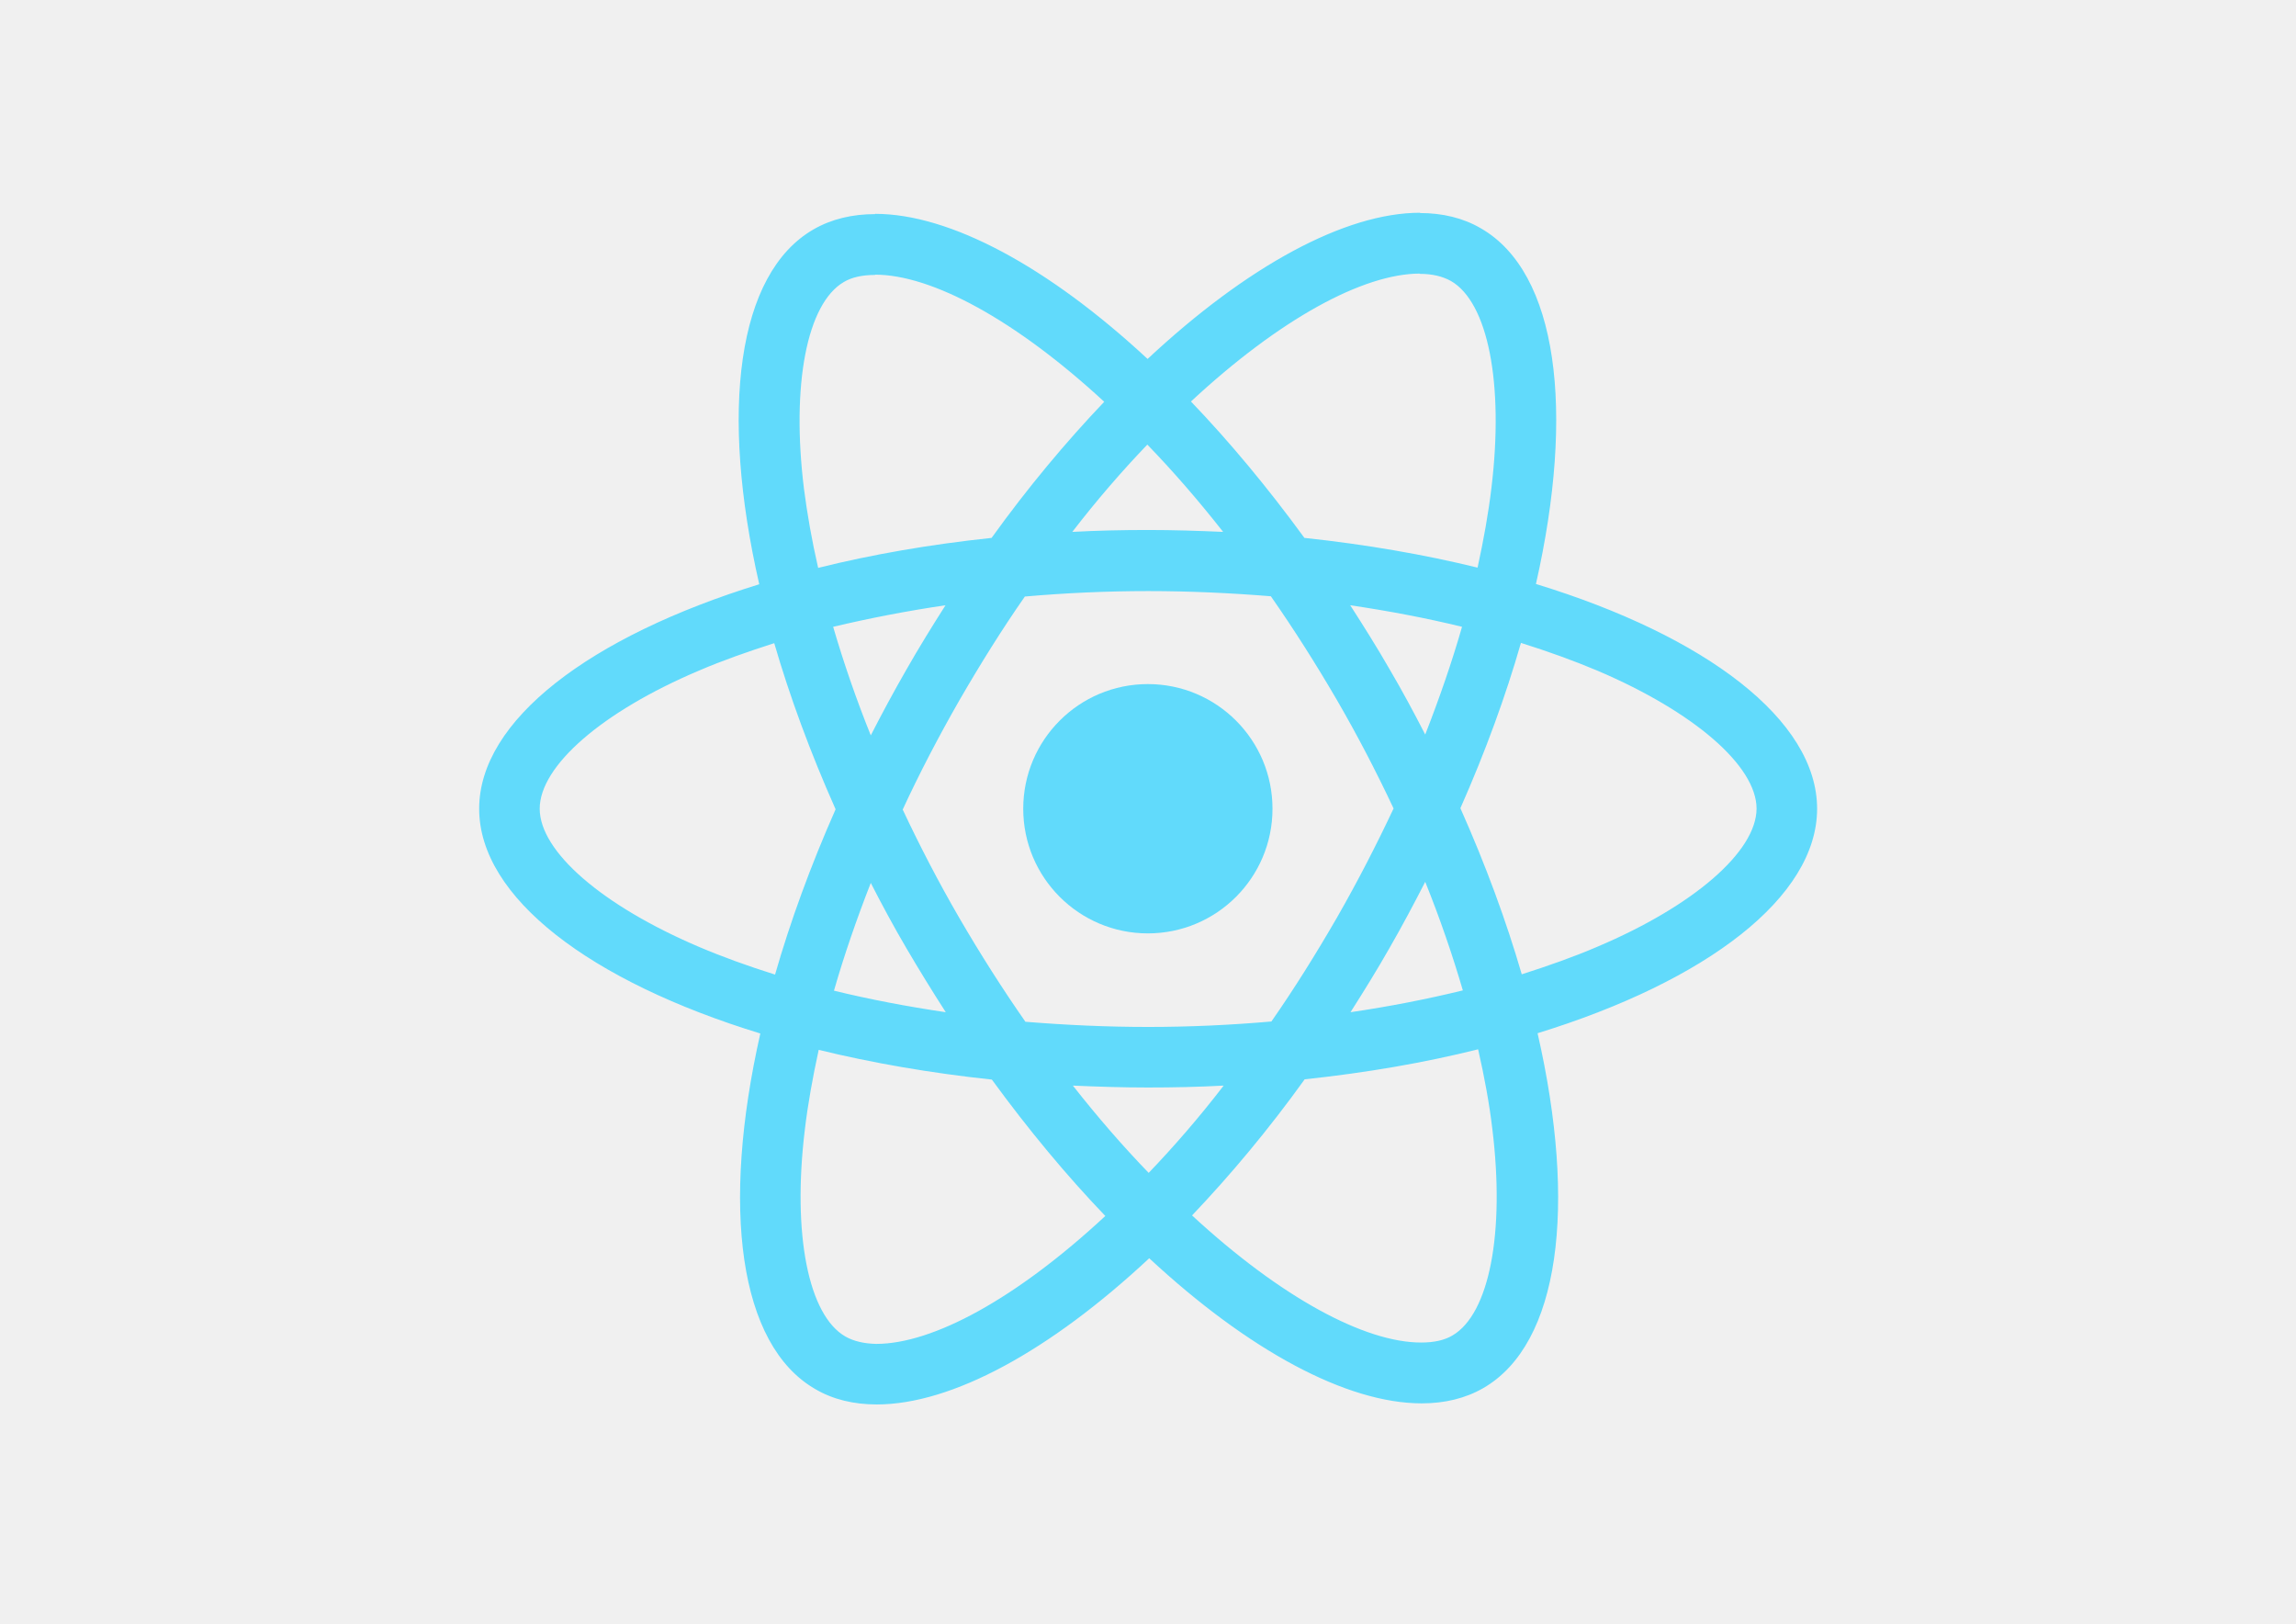
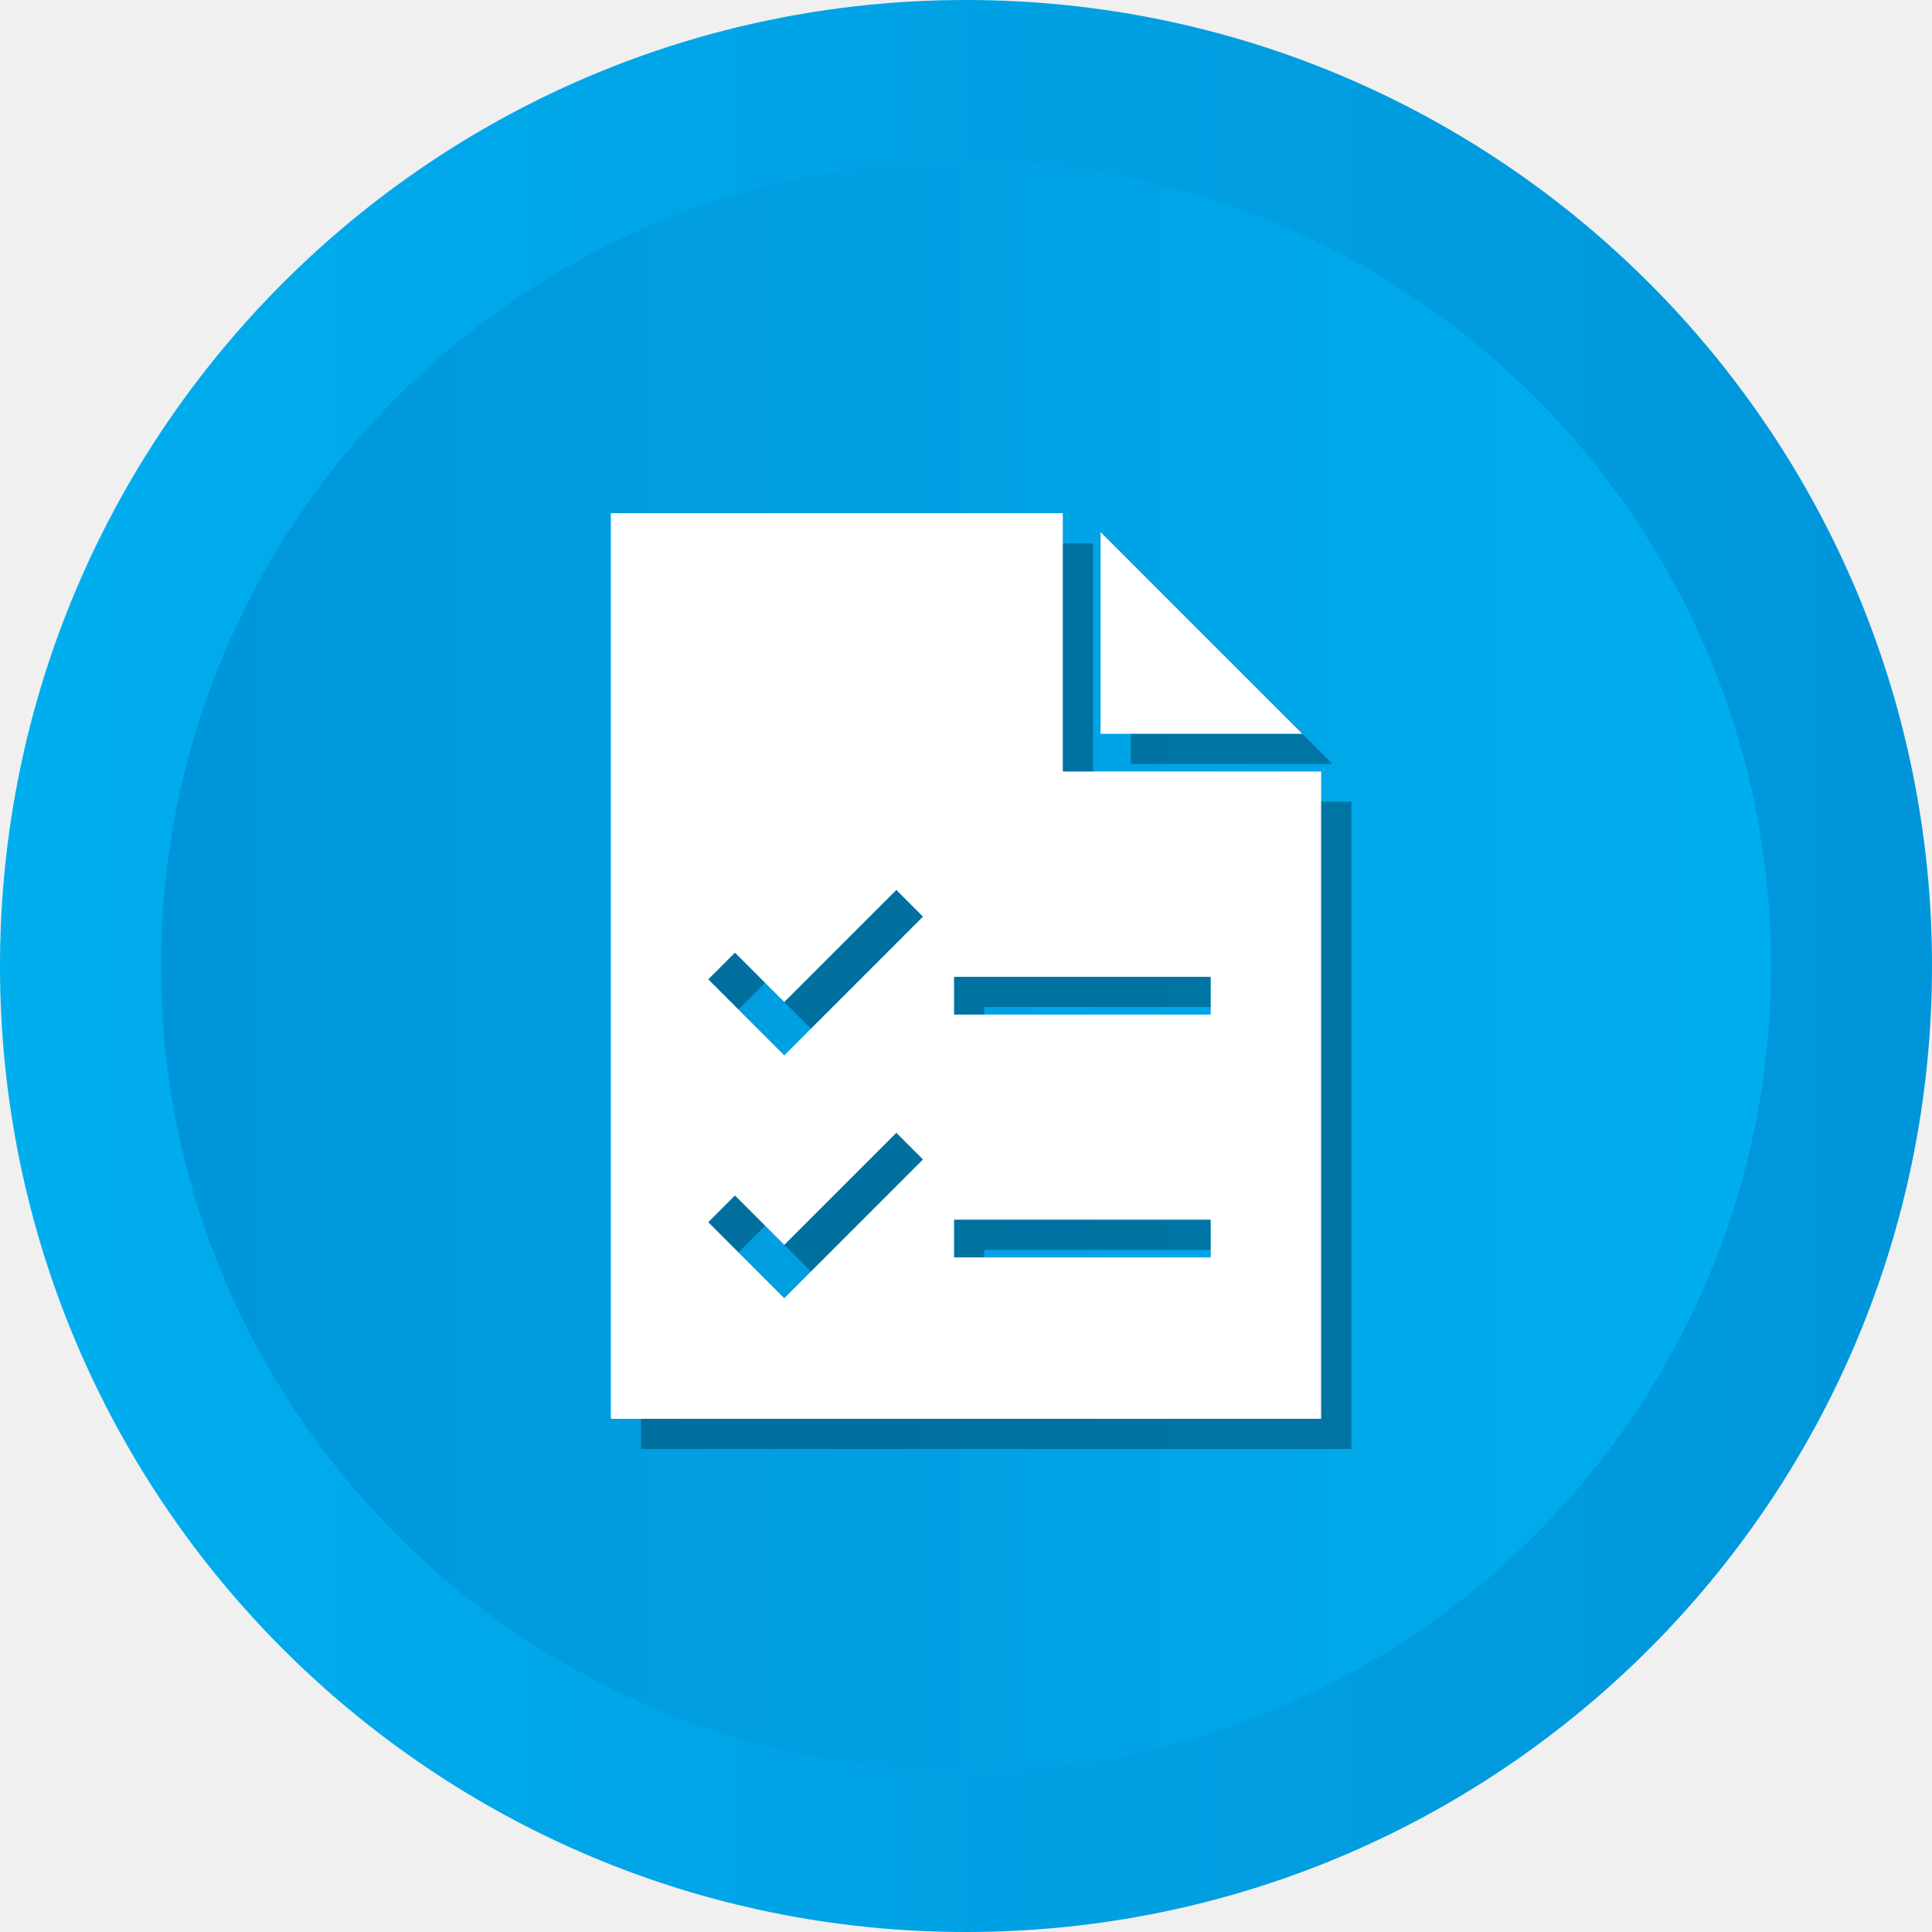
- <svg xmlns="http://www.w3.org/2000/svg" viewBox="0 0 841.9 595.3">
-   <g fill="#61DAFB">
-     <path d="M666.3 296.5c0-32.5-40.7-63.3-103.1-82.4 14.4-63.6 8-114.2-20.2-130.4-6.5-3.8-14.1-5.6-22.4-5.6v22.3c4.6 0 8.3.9 11.4 2.6 13.6 7.8 19.5 37.5 14.9 75.7-1.1 9.4-2.9 19.3-5.1 29.4-19.6-4.8-41-8.5-63.5-10.9-13.5-18.5-27.5-35.3-41.6-50 32.6-30.3 63.2-46.9 84-46.9V78c-27.5 0-63.5 19.6-99.9 53.6-36.4-33.8-72.4-53.2-99.9-53.2v22.3c20.7 0 51.4 16.5 84 46.6-14 14.7-28 31.4-41.3 49.9-22.6 2.4-44 6.1-63.6 11-2.3-10-4-19.7-5.2-29-4.7-38.2 1.1-67.9 14.6-75.8 3-1.8 6.9-2.6 11.5-2.6V78.5c-8.4 0-16 1.8-22.6 5.6-28.1 16.2-34.4 66.7-19.9 130.1-62.2 19.2-102.7 49.9-102.7 82.3 0 32.5 40.7 63.3 103.1 82.4-14.4 63.6-8 114.2 20.2 130.4 6.5 3.8 14.1 5.6 22.5 5.6 27.5 0 63.5-19.6 99.9-53.6 36.4 33.8 72.4 53.2 99.9 53.2 8.4 0 16-1.8 22.6-5.6 28.1-16.2 34.4-66.7 19.9-130.1 62-19.1 102.5-49.9 102.5-82.3zm-130.2-66.7c-3.7 12.9-8.3 26.2-13.5 39.5-4.1-8-8.4-16-13.1-24-4.6-8-9.5-15.8-14.4-23.4 14.2 2.1 27.9 4.7 41 7.9zm-45.8 106.5c-7.8 13.5-15.8 26.3-24.1 38.2-14.9 1.3-30 2-45.2 2-15.1 0-30.2-.7-45-1.9-8.3-11.9-16.4-24.6-24.2-38-7.6-13.1-14.5-26.4-20.8-39.8 6.2-13.4 13.2-26.8 20.7-39.9 7.8-13.5 15.8-26.3 24.1-38.2 14.9-1.3 30-2 45.2-2 15.1 0 30.2.7 45 1.9 8.3 11.9 16.4 24.6 24.2 38 7.6 13.1 14.5 26.4 20.8 39.8-6.3 13.4-13.2 26.8-20.7 39.9zm32.3-13c5.4 13.4 10 26.8 13.8 39.8-13.1 3.2-26.9 5.9-41.2 8 4.9-7.7 9.8-15.6 14.4-23.7 4.6-8 8.9-16.1 13-24.1zM421.2 430c-9.3-9.6-18.6-20.3-27.8-32 9 .4 18.2.7 27.5.7 9.4 0 18.7-.2 27.8-.7-9 11.7-18.3 22.4-27.5 32zm-74.4-58.9c-14.2-2.1-27.9-4.7-41-7.9 3.7-12.9 8.3-26.2 13.5-39.5 4.1 8 8.4 16 13.1 24 4.7 8 9.5 15.8 14.4 23.4zM420.7 163c9.3 9.6 18.6 20.3 27.8 32-9-.4-18.2-.7-27.5-.7-9.4 0-18.7.2-27.8.7 9-11.7 18.3-22.4 27.5-32zm-74 58.9c-4.9 7.7-9.8 15.6-14.4 23.7-4.6 8-8.9 16-13 24-5.4-13.4-10-26.8-13.8-39.8 13.1-3.1 26.9-5.8 41.2-7.9zm-90.5 125.2c-35.4-15.1-58.3-34.9-58.3-50.6 0-15.7 22.9-35.6 58.3-50.6 8.6-3.7 18-7 27.7-10.1 5.7 19.6 13.2 40 22.5 60.9-9.2 20.8-16.6 41.1-22.2 60.6-9.9-3.1-19.3-6.5-28-10.2zM310 490c-13.6-7.8-19.5-37.5-14.9-75.7 1.1-9.4 2.9-19.3 5.1-29.4 19.6 4.8 41 8.5 63.5 10.9 13.5 18.5 27.5 35.3 41.6 50-32.6 30.3-63.2 46.9-84 46.9-4.5-.1-8.3-1-11.3-2.7zm237.2-76.2c4.7 38.2-1.1 67.9-14.6 75.8-3 1.8-6.9 2.6-11.5 2.6-20.7 0-51.4-16.5-84-46.6 14-14.7 28-31.4 41.3-49.9 22.6-2.4 44-6.1 63.6-11 2.3 10.1 4.1 19.8 5.2 29.1zm38.5-66.7c-8.6 3.7-18 7-27.7 10.1-5.7-19.6-13.2-40-22.5-60.9 9.2-20.8 16.6-41.1 22.2-60.6 9.9 3.1 19.3 6.5 28.1 10.2 35.4 15.1 58.3 34.9 58.3 50.6-.1 15.7-23 35.6-58.4 50.6zM320.8 78.4z" />
-     <circle cx="420.9" cy="296.5" r="45.7" />
-     <path d="M520.5 78.1z" />
+ <svg xmlns="http://www.w3.org/2000/svg" enable-background="new 0 0 512 512" id="Layer_1" version="1.1" viewBox="0 0 512 512" xml:space="preserve">
+   <g>
+     <g>
+       <linearGradient gradientUnits="userSpaceOnUse" id="SVGID_1_" x1="0" x2="512" y1="256" y2="256">
+         <stop offset="0" style="stop-color:#00AEEE" />
+         <stop offset="1" style="stop-color:#0095DA" />
+       </linearGradient>
+       <circle cx="256" cy="256" fill="url(#SVGID_1_)" r="256" />
+       <linearGradient gradientUnits="userSpaceOnUse" id="SVGID_2_" x1="42.667" x2="469.333" y1="256.001" y2="256.001">
+         <stop offset="0" style="stop-color:#0095DA" />
+         <stop offset="1" style="stop-color:#00AEEE" />
+       </linearGradient>
+       <path d="M256,469.334c-117.631,0-213.333-95.702-213.333-213.333    c0-117.631,95.702-213.333,213.333-213.333c117.636,0,213.333,95.702,213.333,213.333    C469.333,373.632,373.636,469.334,256,469.334z" fill="url(#SVGID_2_)" />
+     </g>
+     <g>
+       <polygon opacity="0.3" points="299.655,149 299.655,202.459 353.115,202.459   " />
+       <path d="M289.655,212.459V144H169.885v240h188.23V212.459H289.655z     M215.842,352.038l-20.147-20.151l7.07-7.07l13.076,13.081l29.692-29.692    l7.07,7.07L215.842,352.038z M215.842,287.683l-20.147-20.147l7.07-7.07    l13.076,13.076l29.692-29.692l7.07,7.07L215.842,287.683z M328.855,341.228h-68.018    v-10h68.018V341.228z M328.855,276.873h-68.018v-10h68.018V276.873z" opacity="0.3" />
+     </g>
+     <g>
+       <polygon fill="#FFFFFF" points="291.655,141 291.655,194.459 345.115,194.459   " />
+       <path d="M281.655,204.459V136H161.885v240h188.23V204.459H281.655z     M207.842,344.038l-20.147-20.151l7.07-7.07l13.076,13.081l29.692-29.692    l7.07,7.07L207.842,344.038z M207.842,279.683l-20.147-20.147l7.07-7.07    l13.076,13.076l29.692-29.692l7.07,7.07L207.842,279.683z M320.855,333.228h-68.018    v-10h68.018V333.228z M320.855,268.873h-68.018v-10h68.018V268.873z" fill="#FFFFFF" />
+     </g>
  </g>
</svg>
